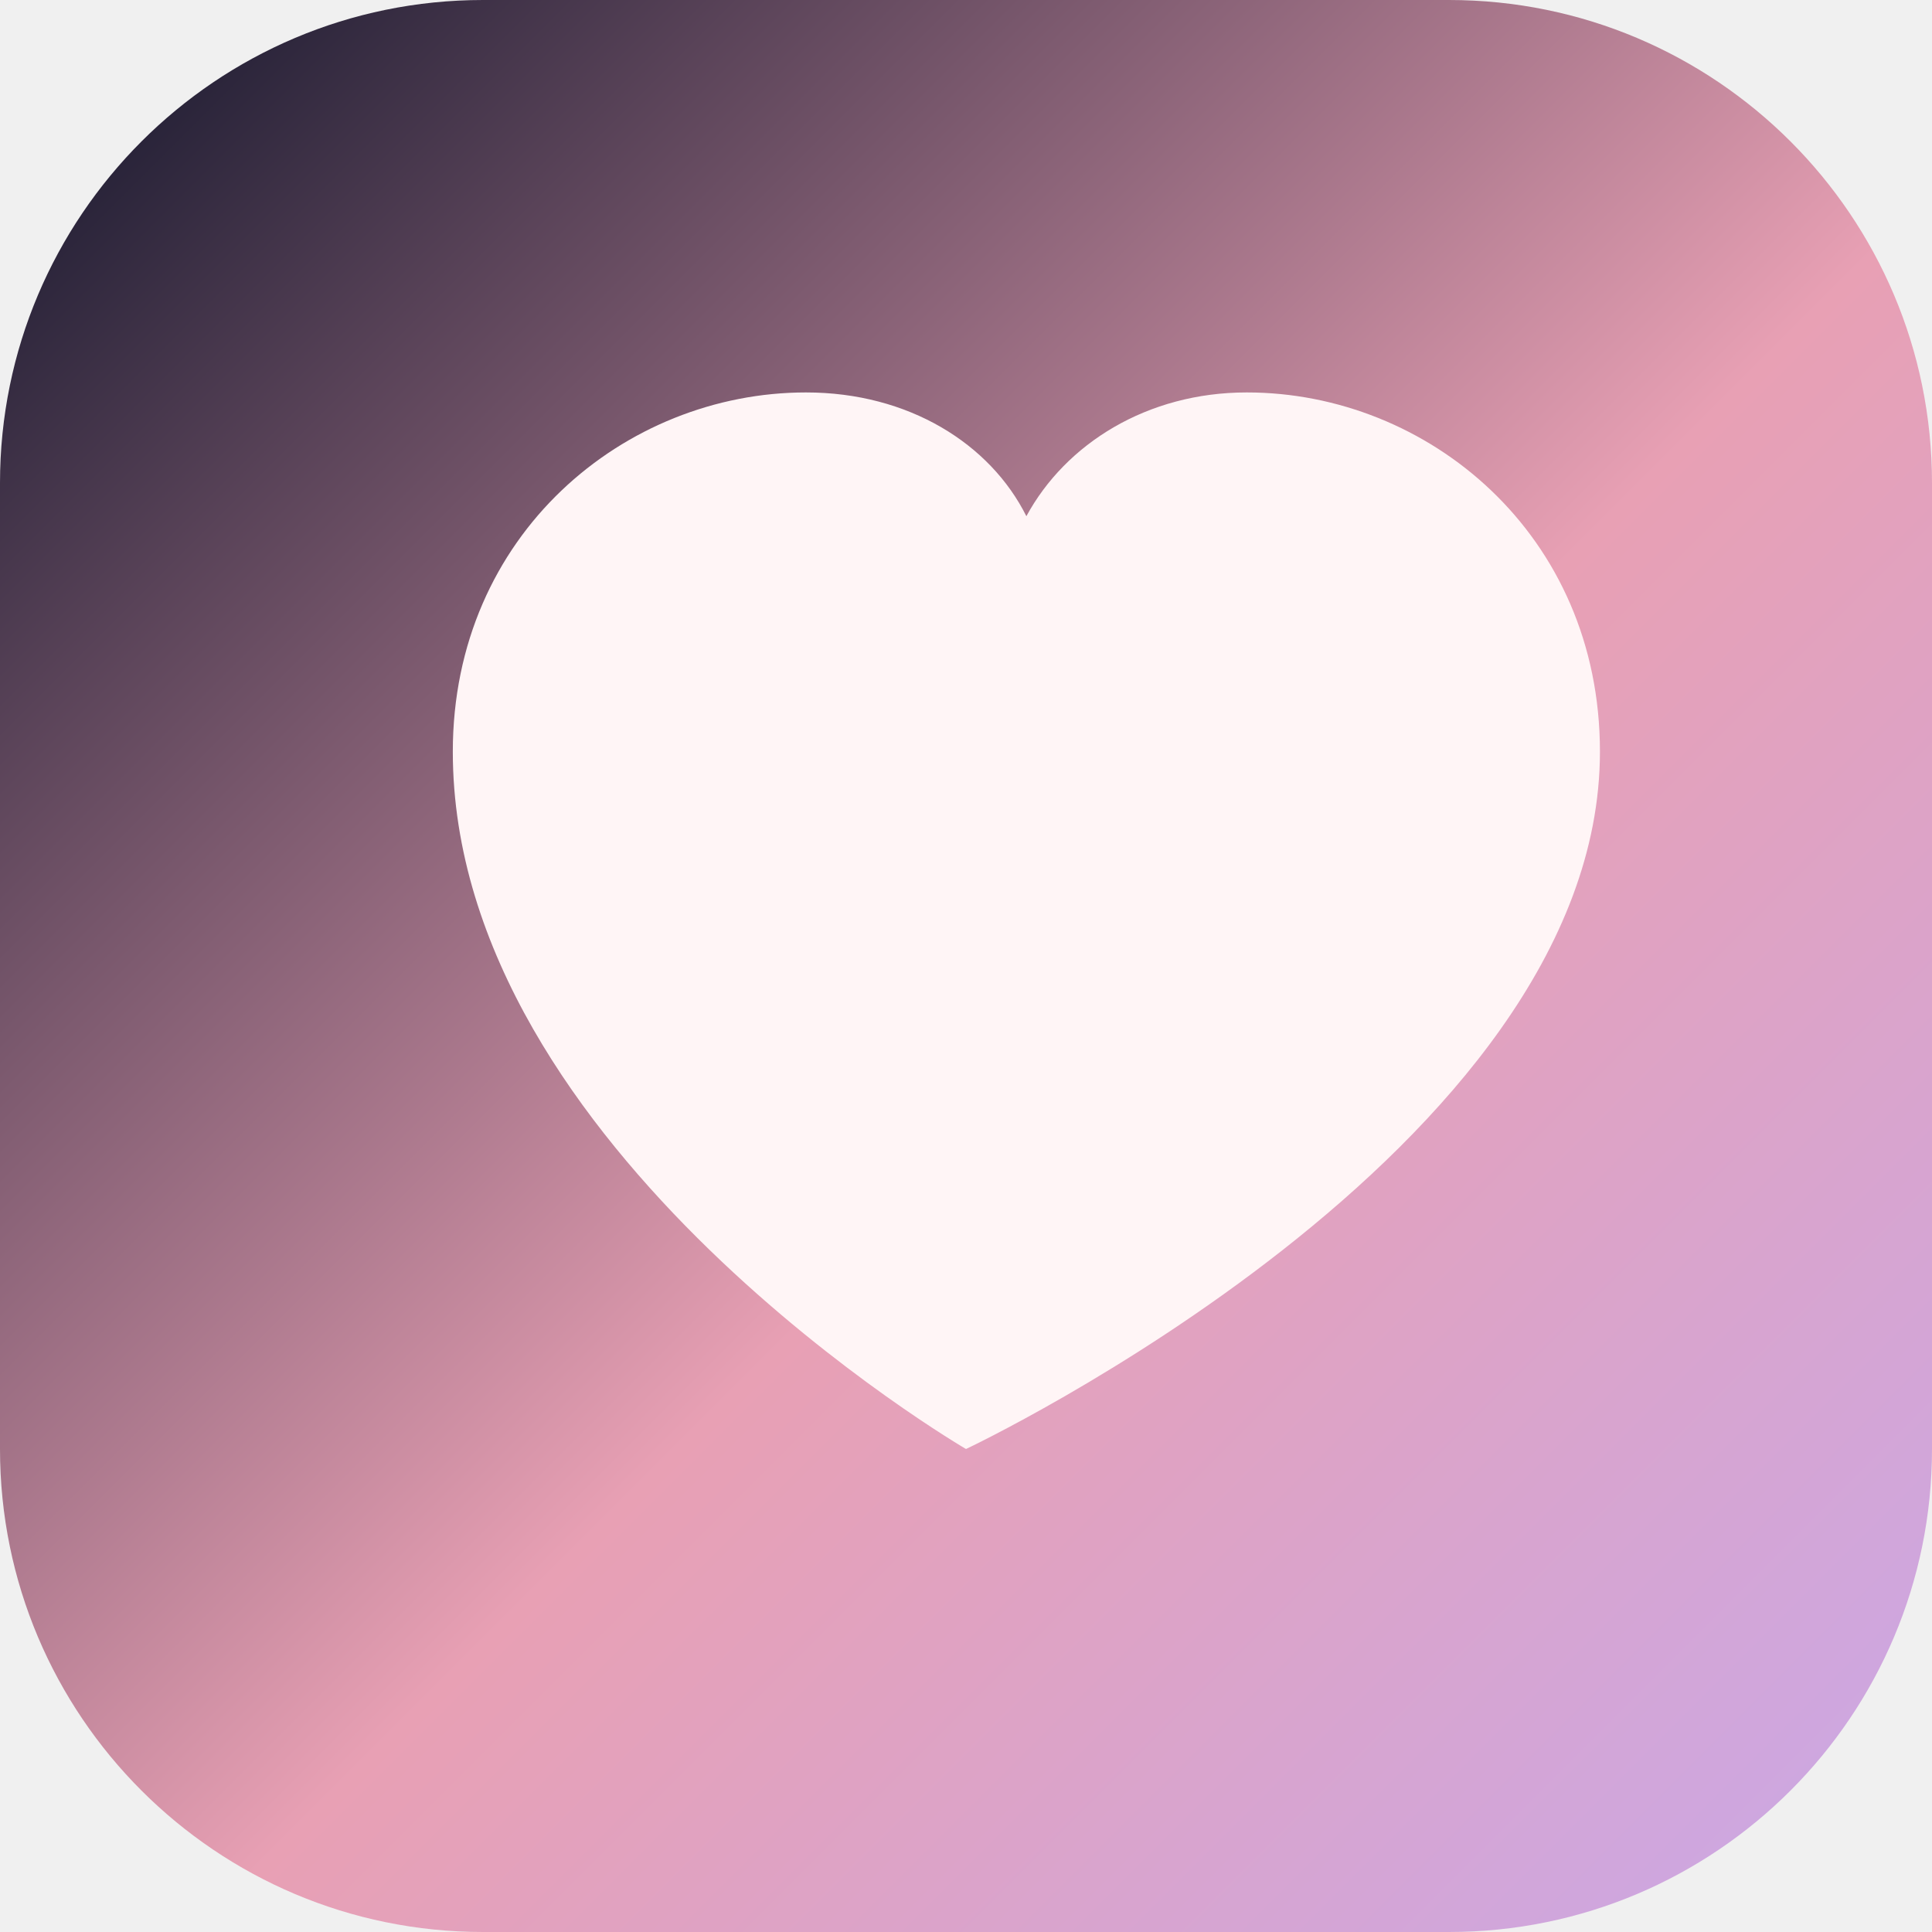
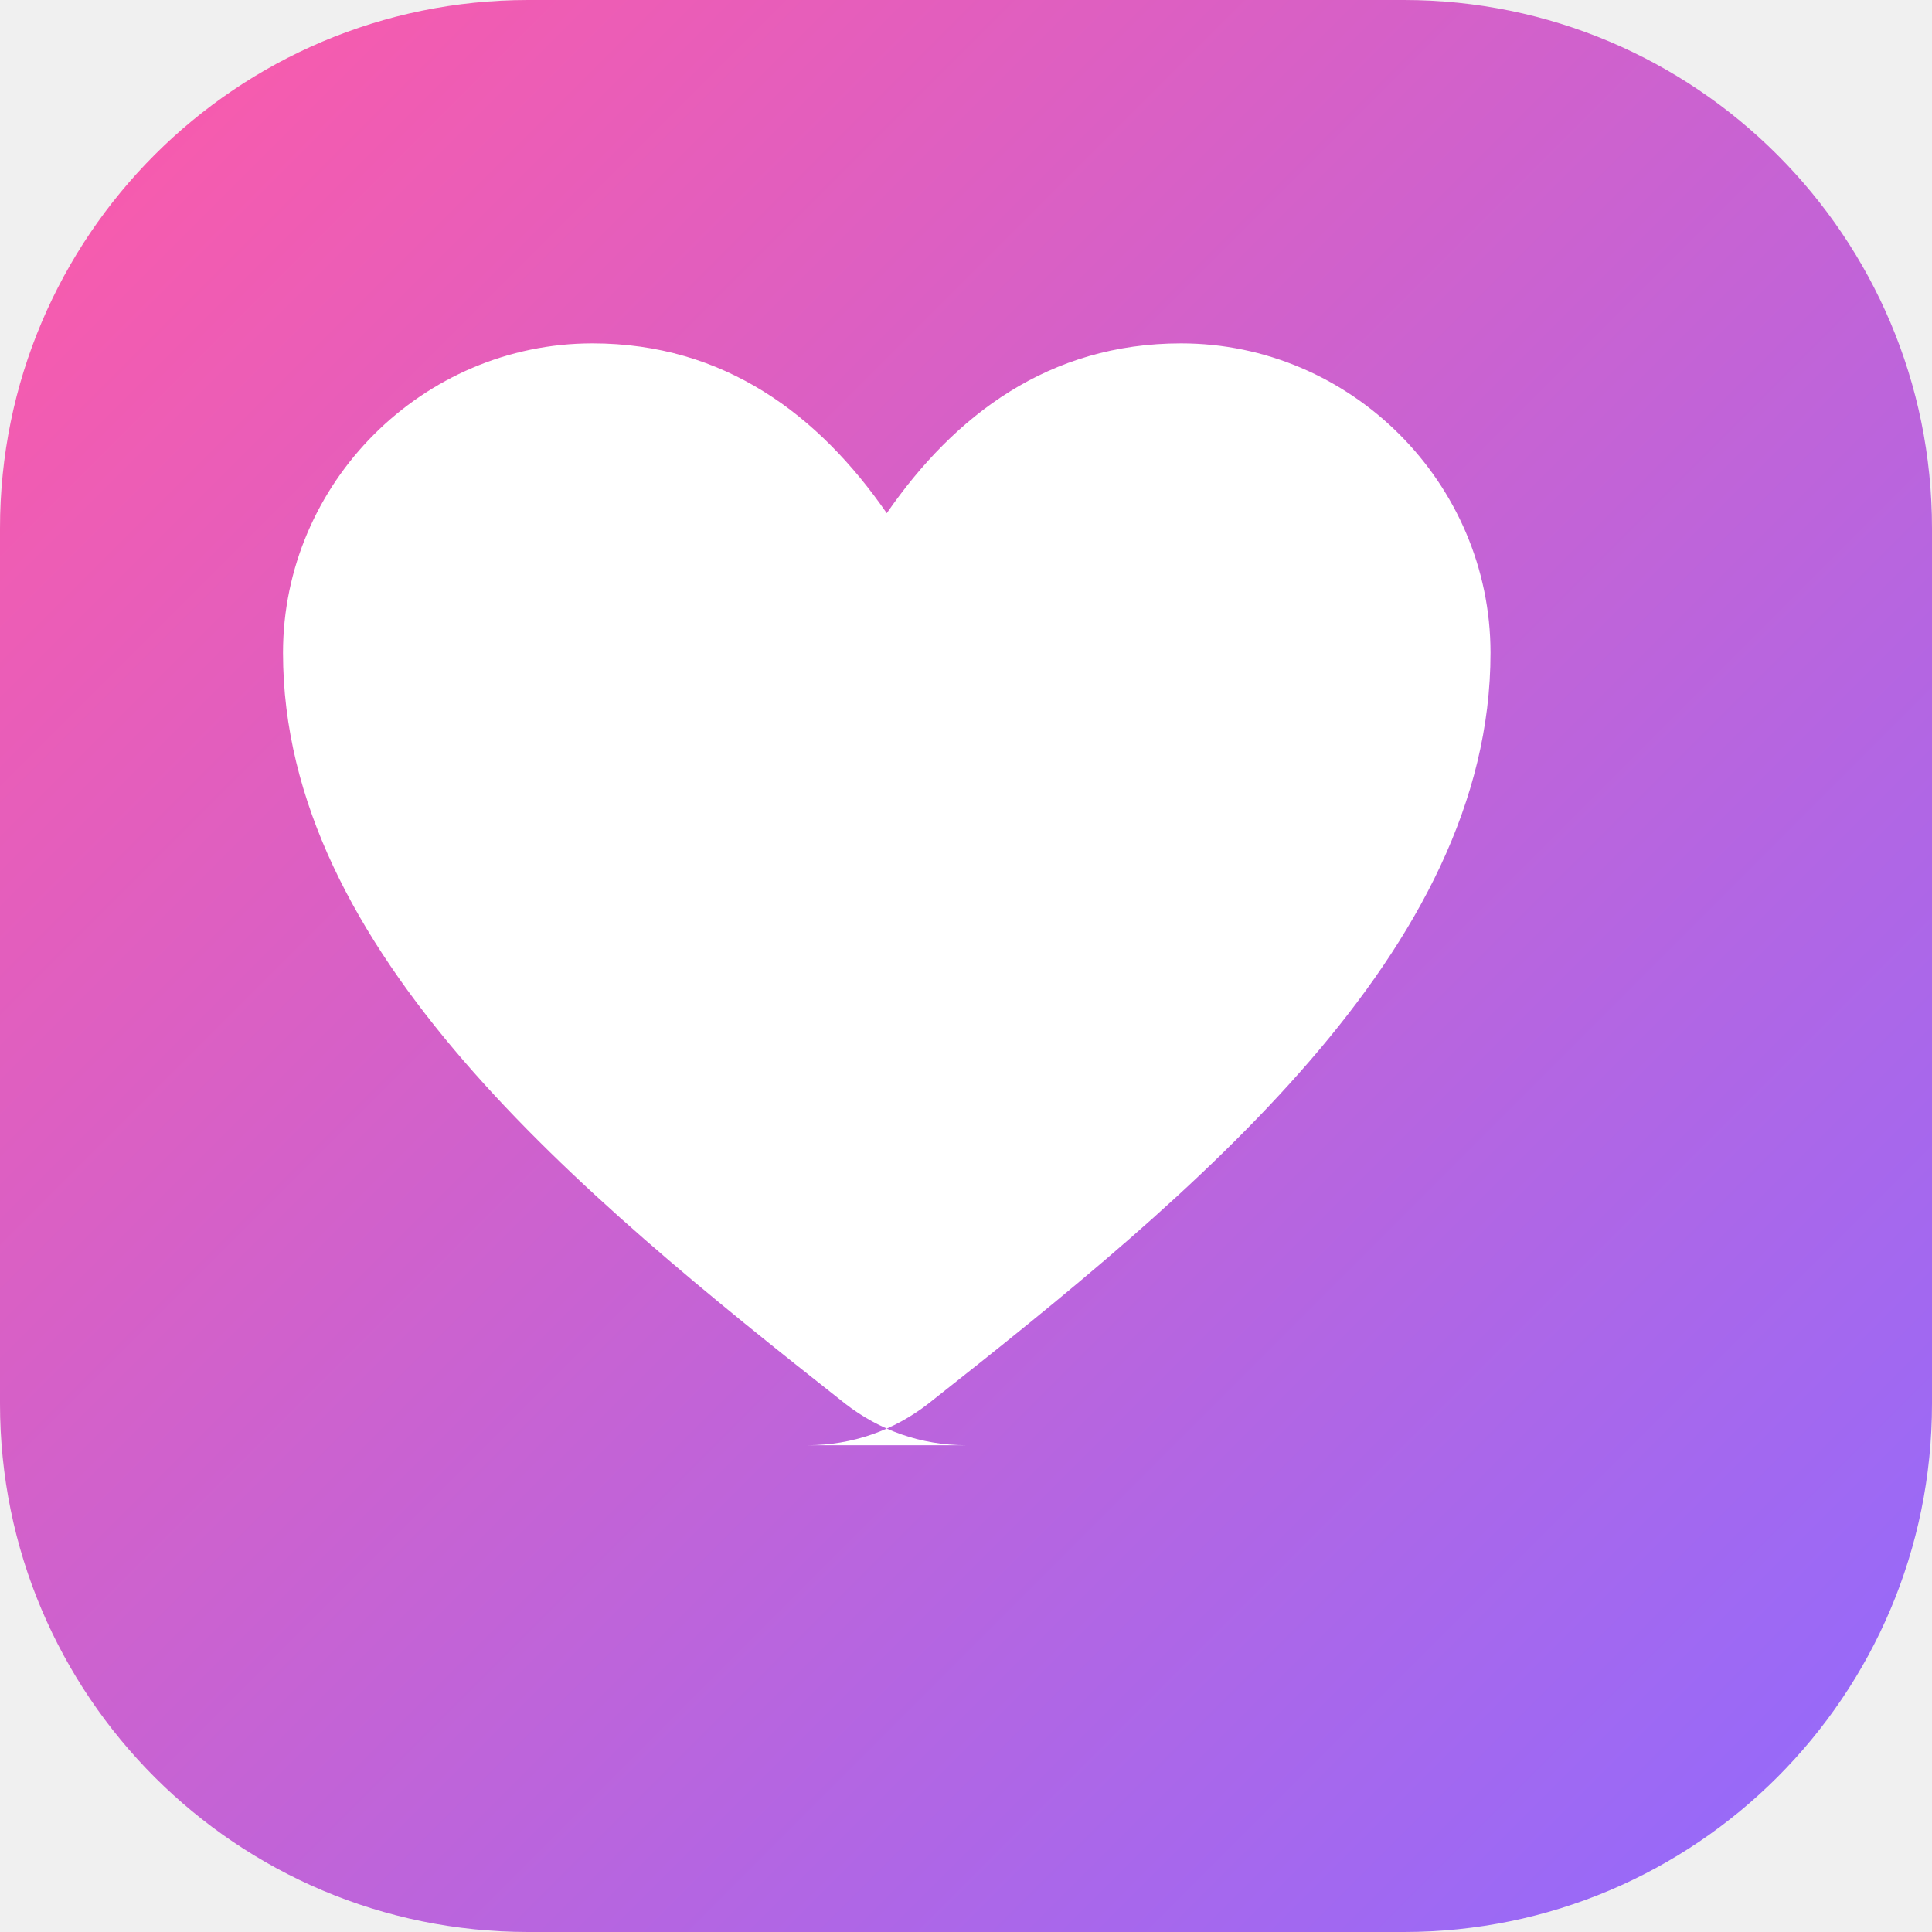
- <svg xmlns="http://www.w3.org/2000/svg" viewBox="0 0 64 64">
+ <svg xmlns="http://www.w3.org/2000/svg" viewBox="0 0 512 512">
  <defs>
    <linearGradient id="g" x1="0" y1="0" x2="1" y2="1">
-       <stop offset="0" stop-color="#0B1026" />
-       <stop offset="0.55" stop-color="#E8A0B4" />
-       <stop offset="1" stop-color="#C9A8E8" />
+       <stop offset="0%" stop-color="#ff5aa7" />
+       <stop offset="100%" stop-color="#8f6bff" />
    </linearGradient>
  </defs>
-   <rect width="64" height="64" rx="16" fill="url(#g)" />
-   <path d="M32 48s-17-9.9-17-23.1C15 17.7 20.7 13 26.7 13c3.4 0 6.1 1.7 7.3 4.1C35.3 14.7 38 13 41.3 13C47.3 13 53 17.7 53 24.9C53 38.1 32 48 32 48Z" fill="#fff5f6" />
+   <rect width="512" height="512" rx="140" fill="url(#g)" />
+   <path d="M256 383c-12 0-23-4-32-11-71-56-149-120-149-199 0-45 37-82 82-82 35 0 60 19 78 45 18-26 43-45 78-45 45 0 82 37 82 82 0 79-78 143-149 199-9 7-20 11-32 11z" fill="white" />
</svg>
